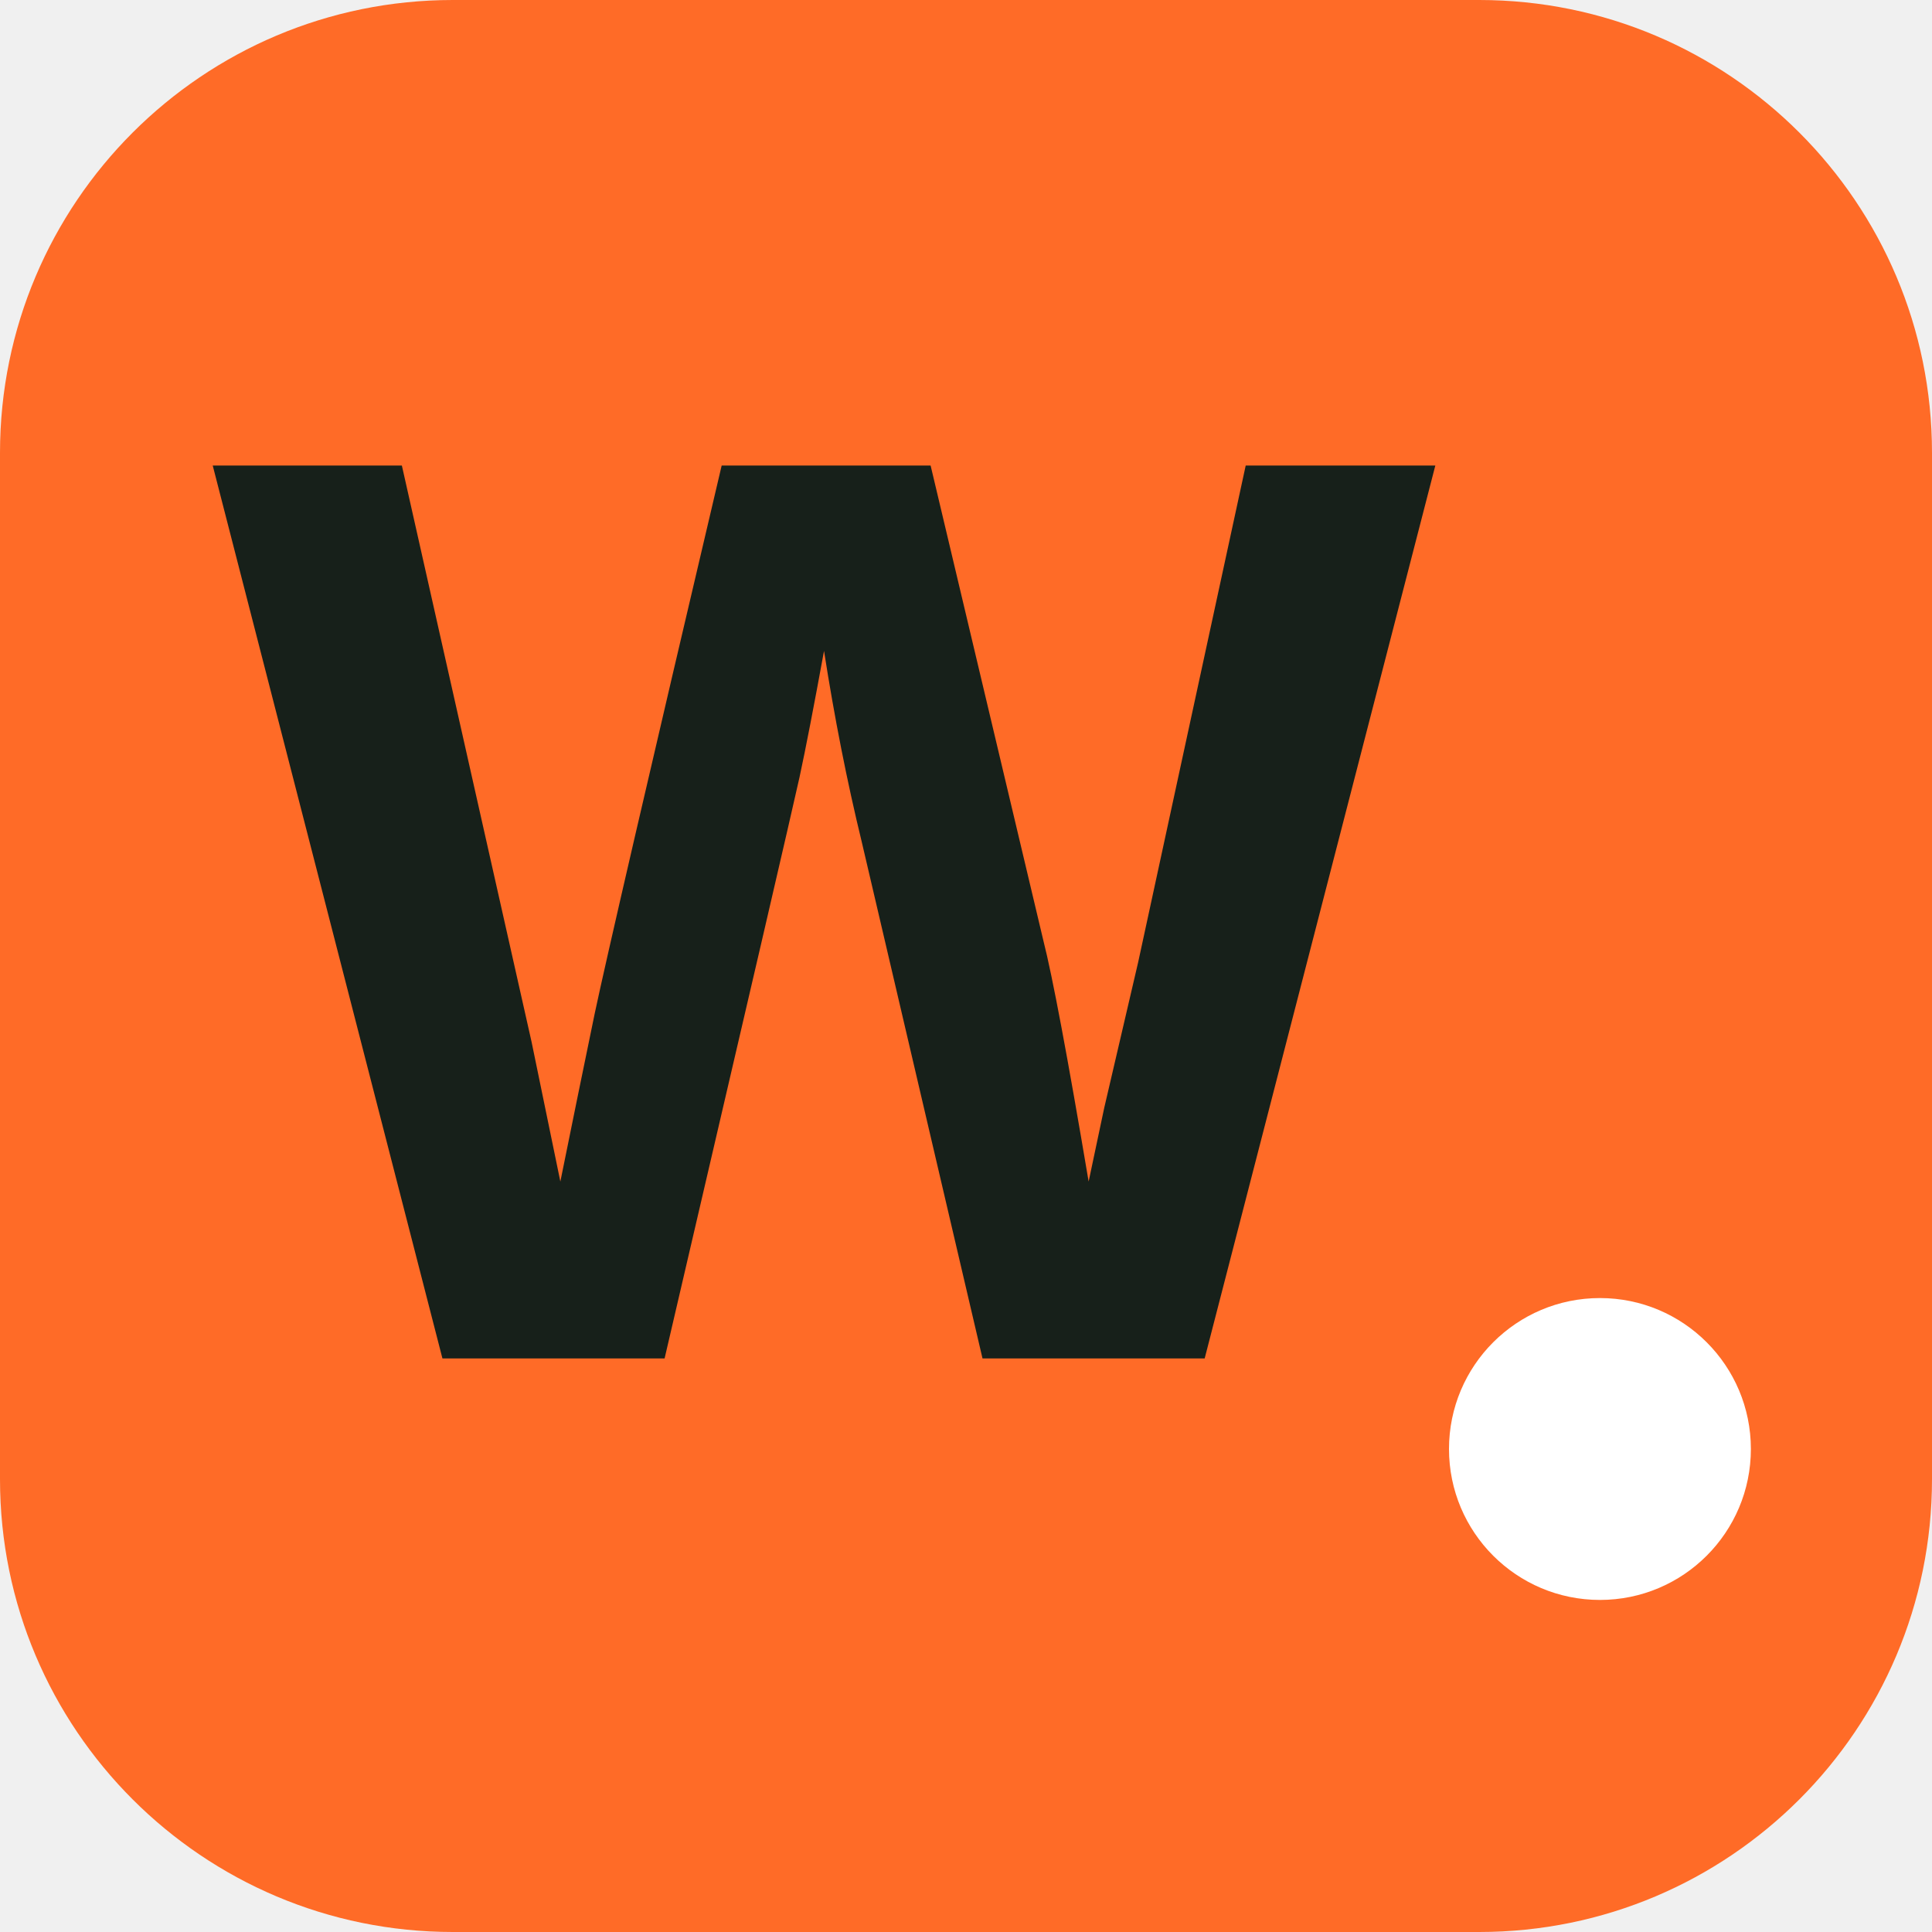
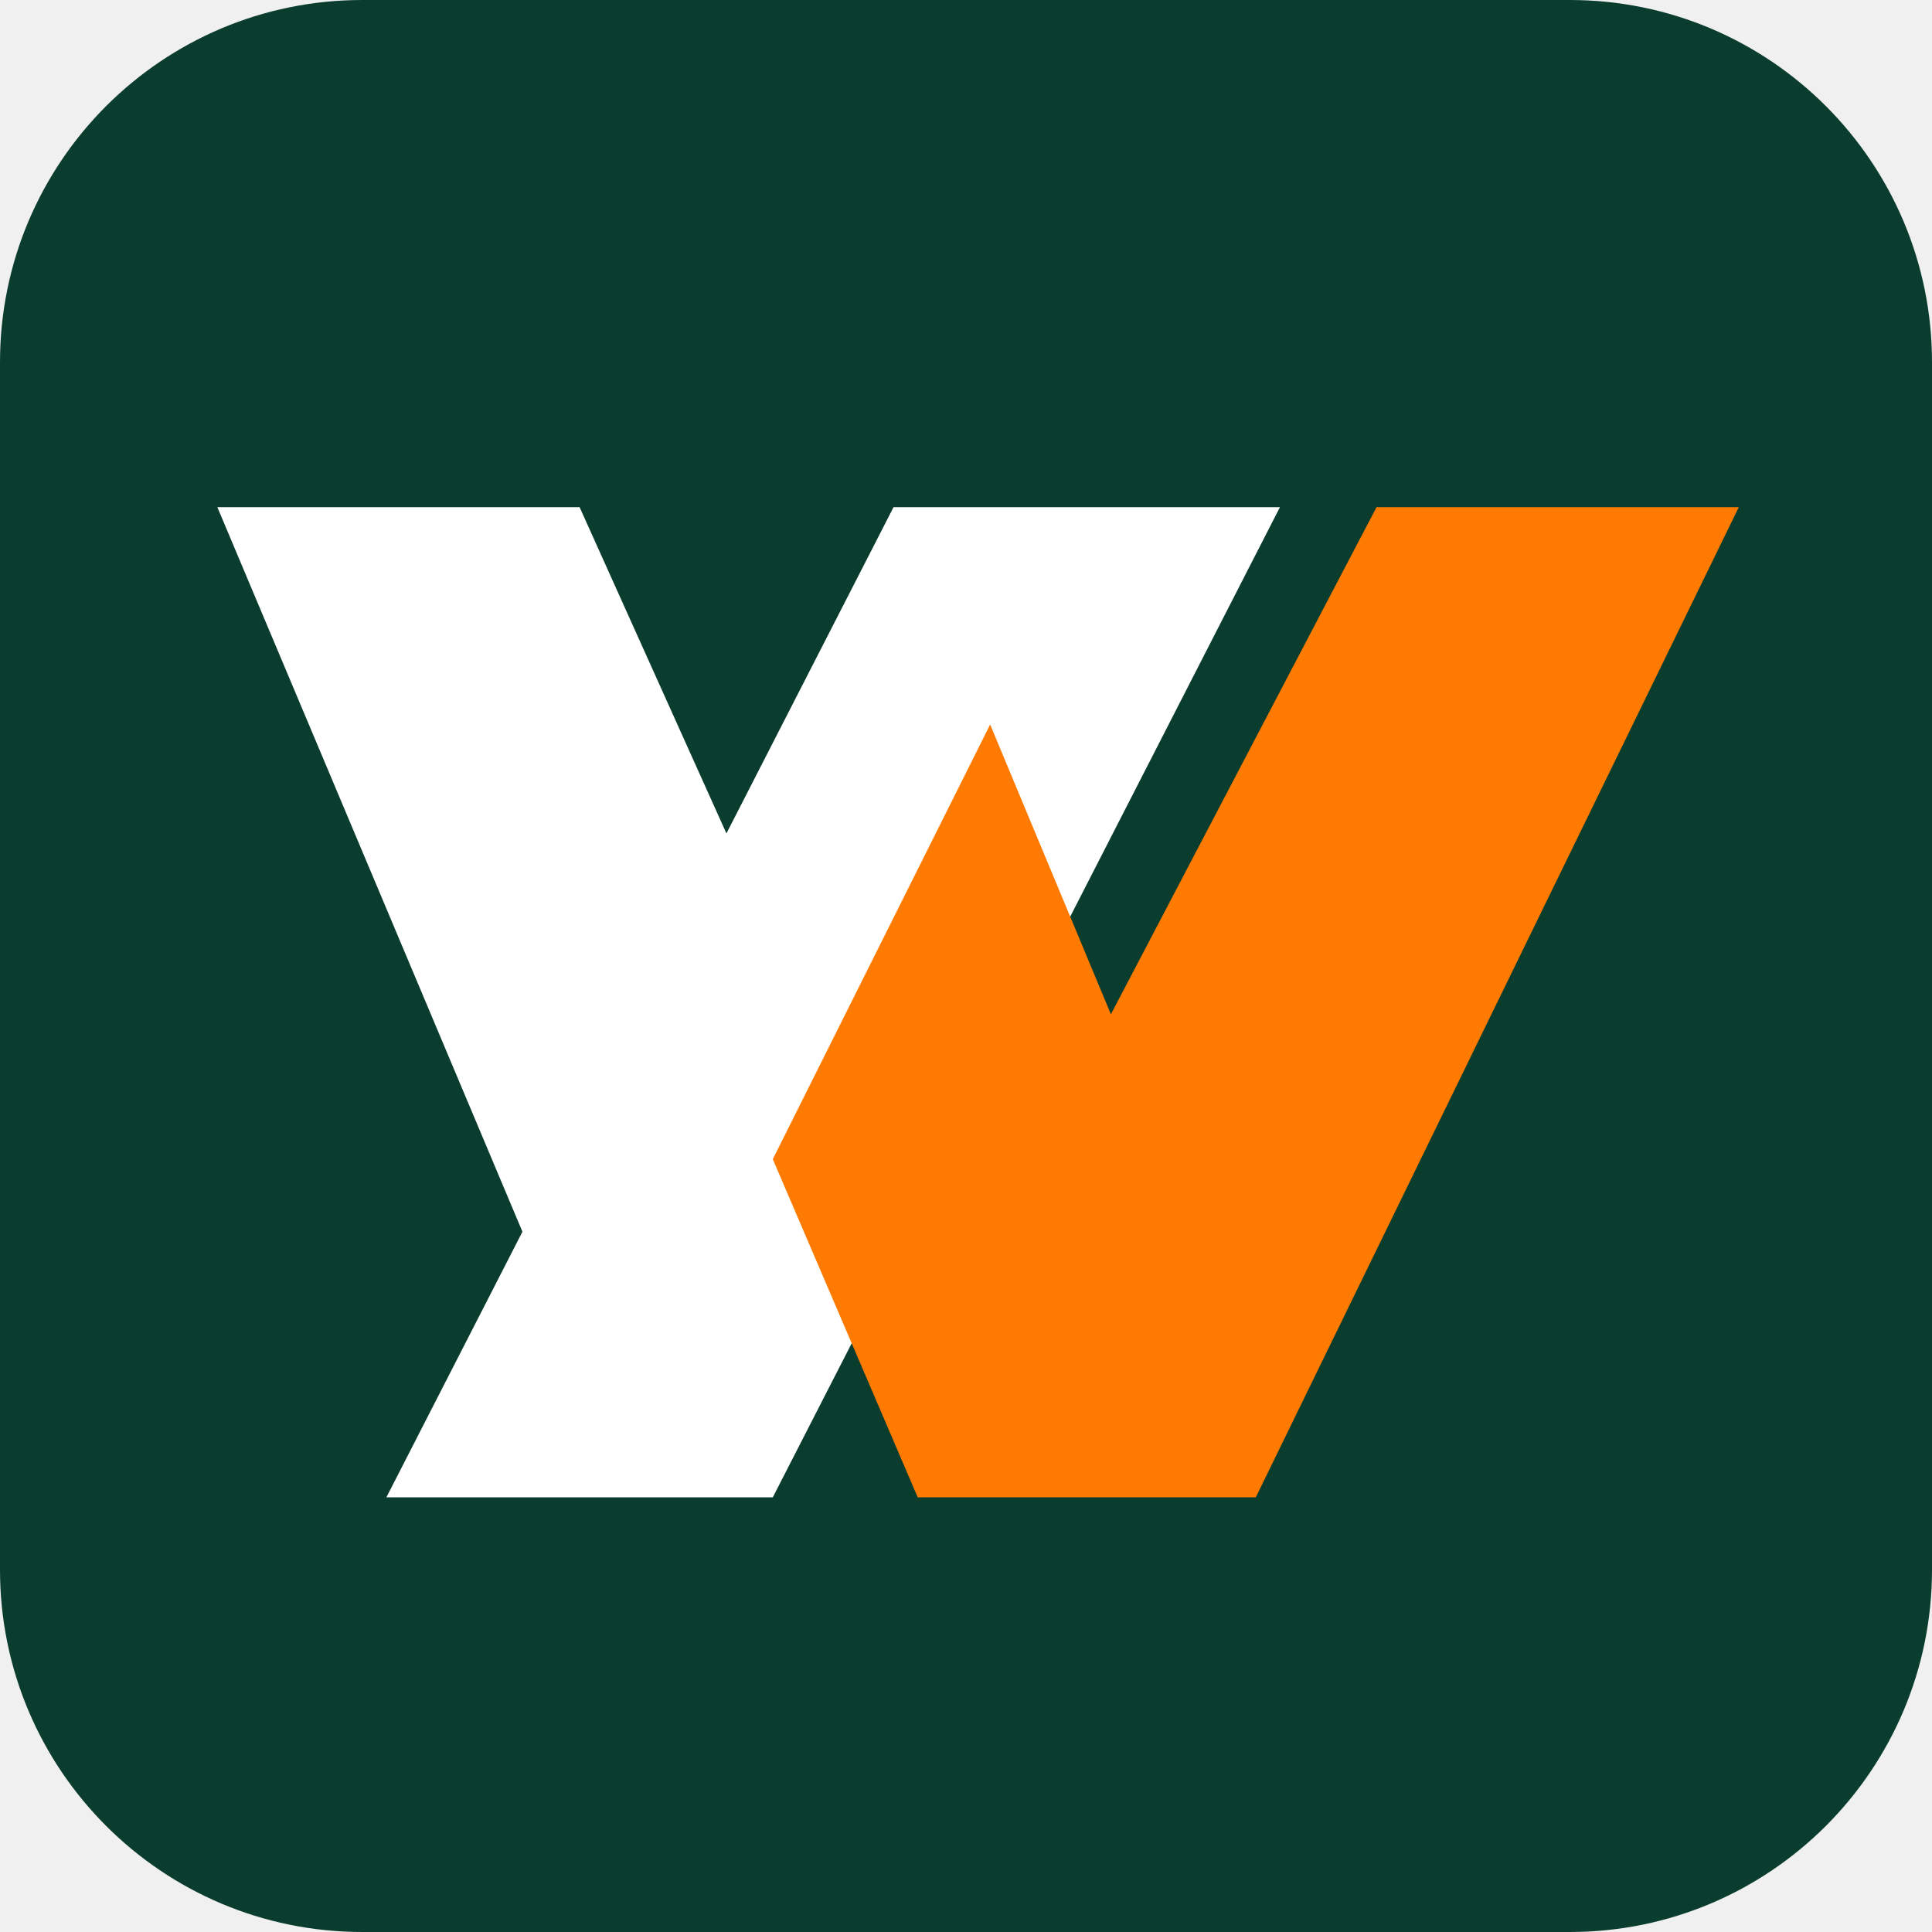
- <svg xmlns="http://www.w3.org/2000/svg" viewBox="0 0 64 64">
-   <rect width="64" height="64" rx="15" fill="#ff6b27" />
-   <text x="7" y="45" font-size="43" font-family="Arial,sans-serif" font-weight="900" fill="#17201a">W</text>
-   <circle cx="53" cy="48" r="5" fill="#fff" />
+ <svg xmlns="http://www.w3.org/2000/svg" viewBox="0 0 80 80">
+   <rect width="80" height="80" rx="15" fill="#0B3D2E" />
+   <g transform="translate(9 13)">
+     <path fill="white" d="M0 8h15l9 20-8 18zM28 8h16L23 49H7z" />
+     <path fill="#FF7A00" d="M48 8h15L43 49H29l-6-14 9-18 5 12z" />
+   </g>
</svg>
